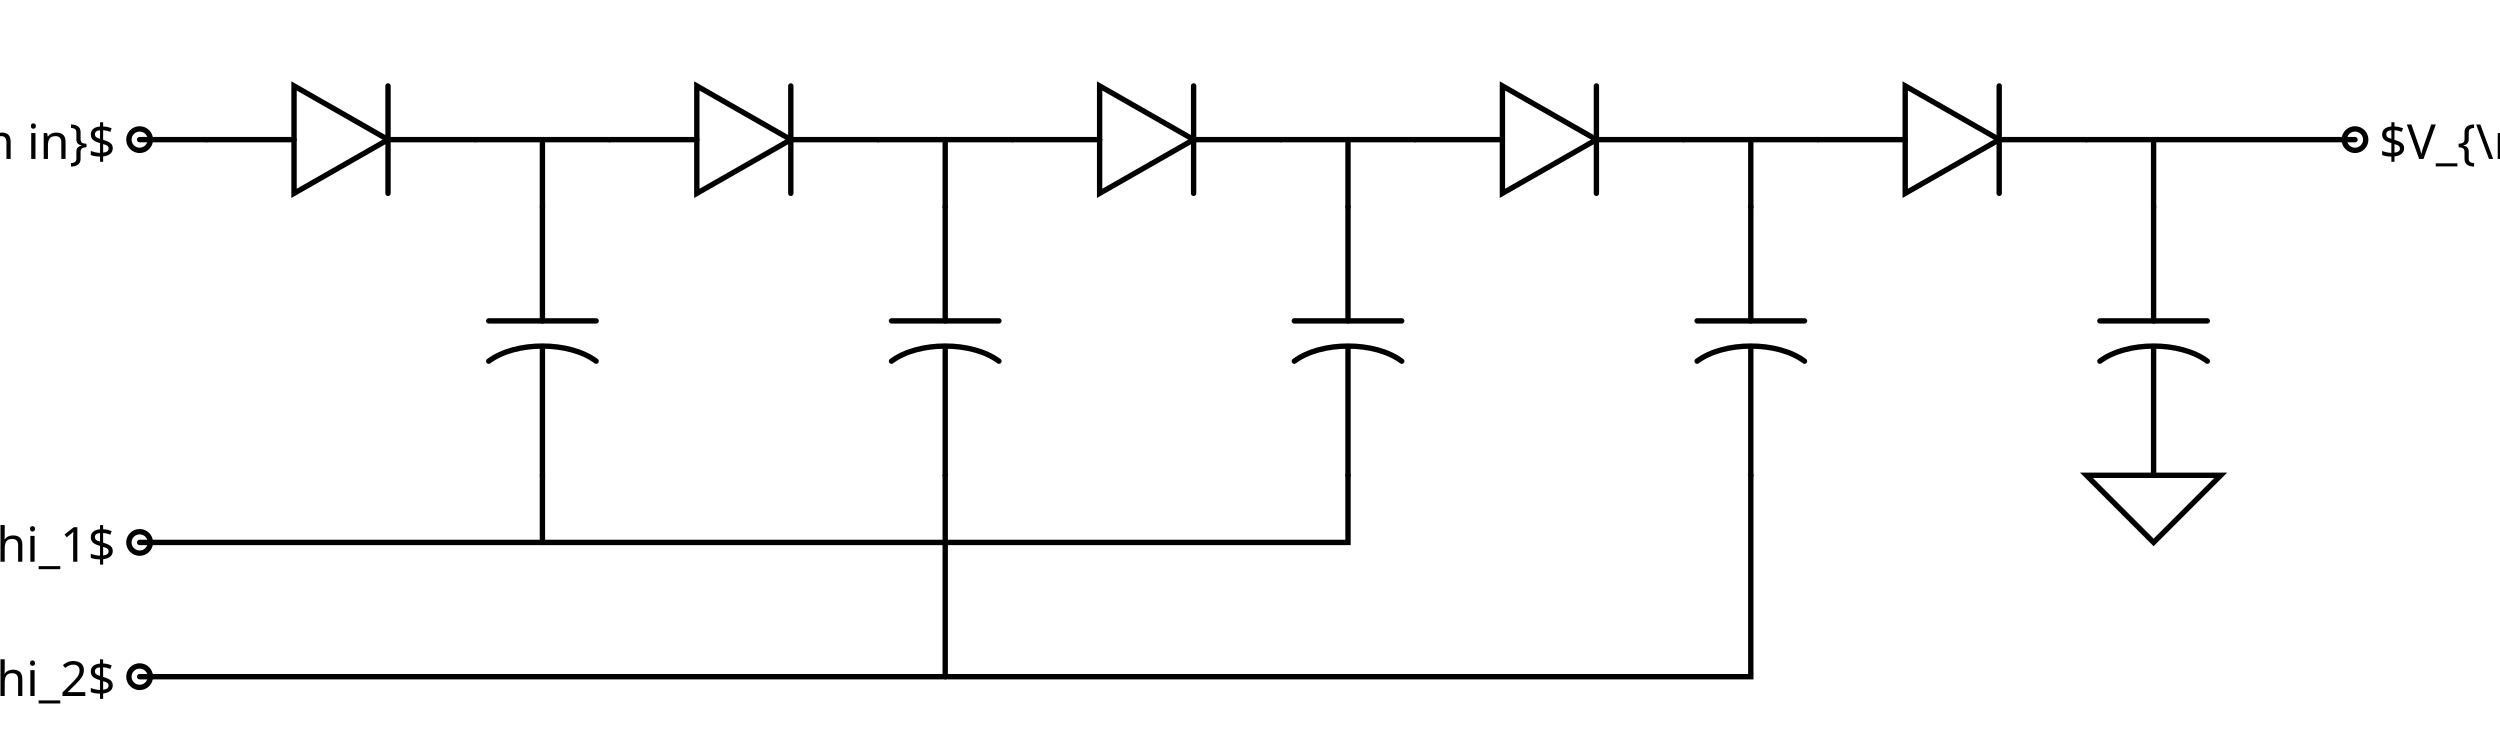
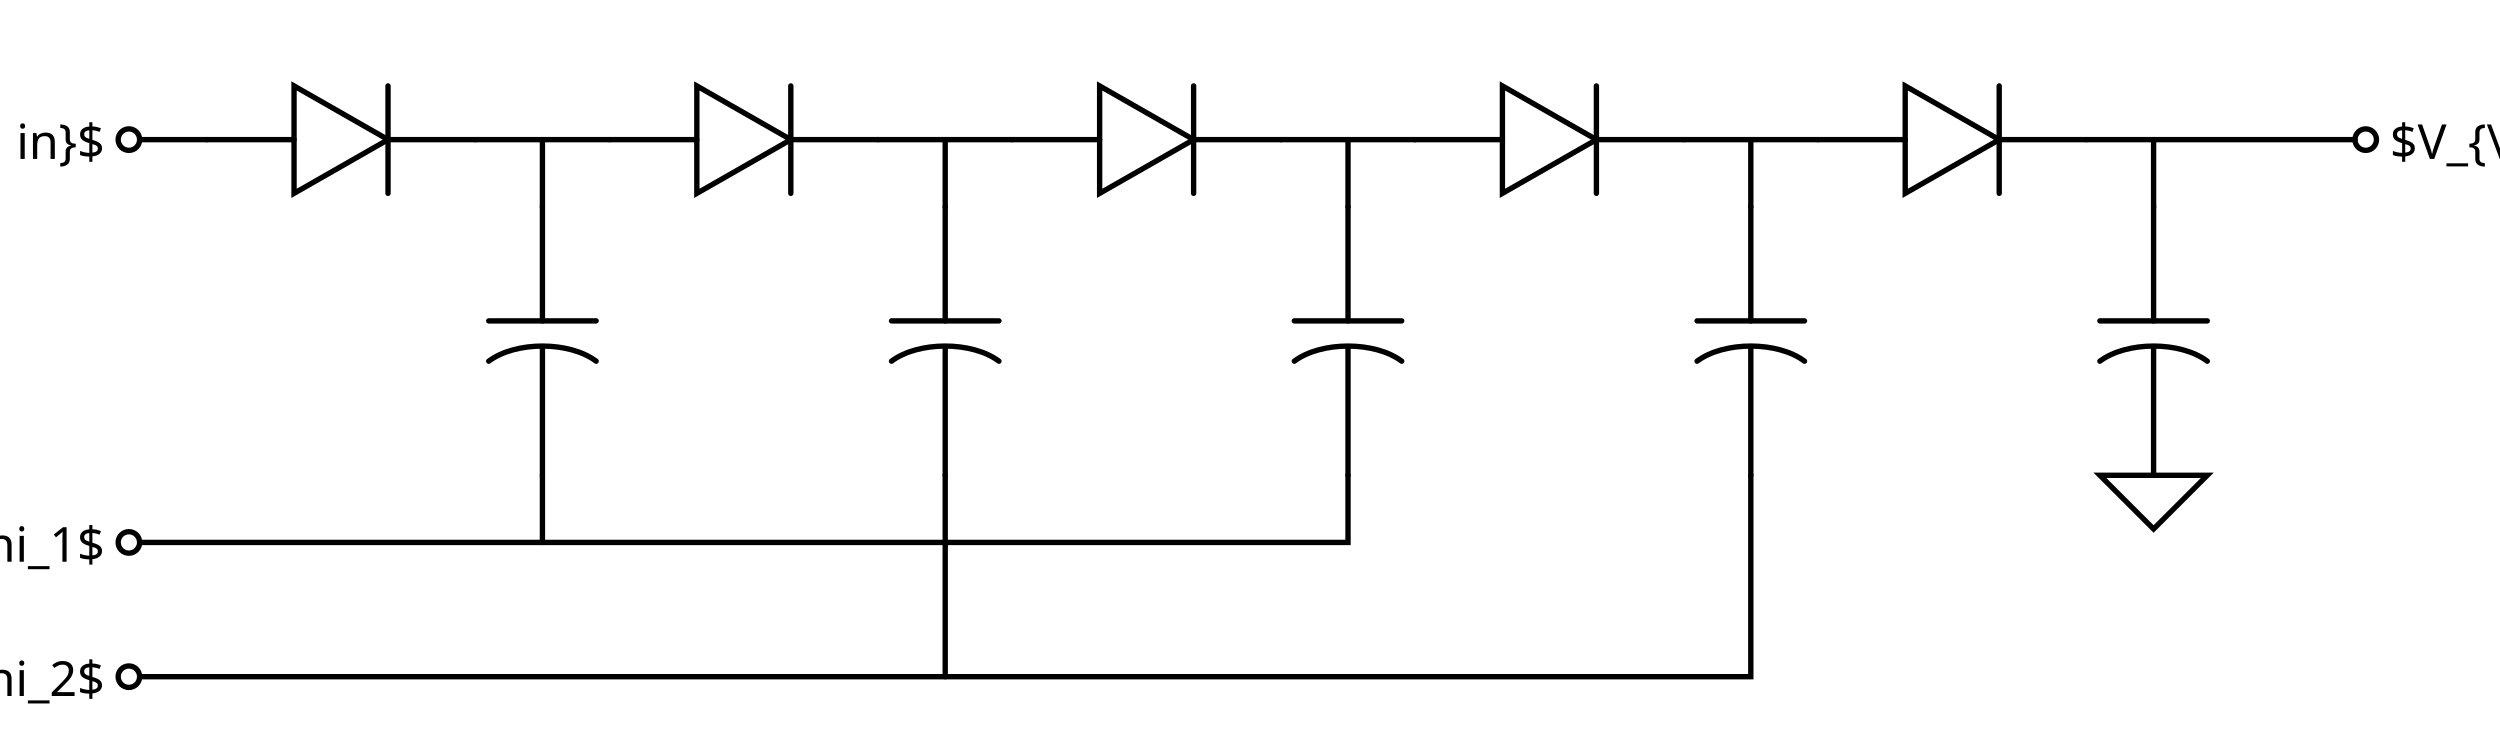
<svg xmlns="http://www.w3.org/2000/svg" baseProfile="full" height="100%" version="1.1" viewBox="-52.0,-52.0,931.0,281.0" width="100%">
  <defs />
  <g id="symbol" transform="translate(0,0)">
    <rect fill="none" height="50" stroke="none" width="100" x="-50.0" y="-25.0" />
-     <circle cx="0" cy="0" fill="none" r="4" stroke="black" stroke-width="2" />
+     <circle cx="-4" cy="0" fill="none" r="4" stroke="black" stroke-width="2" />
  </g>
  <g id="text">
-     <text fill="black" font-family="sans-serif" font-size="18" text-anchor="end" x="-9" y="7.2">$V_{\rm in}$</text>
+     <text fill="black" font-family="sans-serif" font-size="18" text-anchor="end" x="-13" y="7.2">$V_{\rm in}$</text>
  </g>
  <g id="symbol" transform="translate(0,150)">
    <rect fill="none" height="50" stroke="none" width="100" x="-50.0" y="-25.0" />
-     <circle cx="0" cy="0" fill="none" r="4" stroke="black" stroke-width="2" />
+     <circle cx="-4" cy="0" fill="none" r="4" stroke="black" stroke-width="2" />
  </g>
  <g id="text">
-     <text fill="black" font-family="sans-serif" font-size="18" text-anchor="end" x="-9" y="157.2">$\phi_1$</text>
+     <text fill="black" font-family="sans-serif" font-size="18" text-anchor="end" x="-13" y="157.2">$\phi_1$</text>
  </g>
  <g id="symbol" transform="translate(0,200)">
    <rect fill="none" height="50" stroke="none" width="100" x="-50.0" y="-25.0" />
-     <circle cx="0" cy="0" fill="none" r="4" stroke="black" stroke-width="2" />
+     <circle cx="-4" cy="0" fill="none" r="4" stroke="black" stroke-width="2" />
  </g>
  <g id="text">
-     <text fill="black" font-family="sans-serif" font-size="18" text-anchor="end" x="-9" y="207.2">$\phi_2$</text>
+     <text fill="black" font-family="sans-serif" font-size="18" text-anchor="end" x="-13" y="207.2">$\phi_2$</text>
  </g>
  <g id="symbol" transform="translate(75,0) rotate(-90)">
    <rect fill="none" height="100" stroke="none" width="100" x="-50.0" y="-50.0" />
    <rect fill="none" height="92" stroke="none" width="8" x="-4" y="-46.0" />
    <line fill="none" stroke="black" stroke-linecap="round" stroke-width="2" x1="0" x2="0" y1="-50.0" y2="-17.5" />
    <line fill="none" stroke="black" stroke-linecap="round" stroke-width="2" x1="0" x2="0" y1="17.5" y2="50.0" />
    <line fill="none" stroke="black" stroke-linecap="round" stroke-width="2" x1="-20.0" x2="20.0" y1="17.5" y2="17.5" />
    <polygon fill="none" points="0,17.5 -20.0,-17.5 20.0,-17.5" stroke="black" stroke-linecap="round" stroke-width="2" />
  </g>
  <g id="text" />
  <g id="symbol" transform="translate(150,75)">
    <rect fill="none" height="100" stroke="none" width="100" x="-50.0" y="-50.0" />
    <rect fill="none" height="92" stroke="none" width="8" x="-4" y="-46.0" />
    <line fill="none" stroke="black" stroke-linecap="round" stroke-width="2" x1="0" x2="0" y1="-50.0" y2="-7.5" />
    <line fill="none" stroke="black" stroke-linecap="round" stroke-width="2" x1="0" x2="0" y1="2.5" y2="50.0" />
    <line fill="none" stroke="black" stroke-linecap="round" stroke-width="2" x1="-20.0" x2="20.0" y1="-7.5" y2="-7.5" />
    <path d="M -20.0 7.5 c 10.0 -7.5 30.0 -7.5 40 0" fill="none" stroke="black" stroke-linecap="round" stroke-width="2" />
  </g>
  <g id="text" />
  <g id="symbol" transform="translate(225,0) rotate(-90)">
    <rect fill="none" height="100" stroke="none" width="100" x="-50.0" y="-50.0" />
    <rect fill="none" height="92" stroke="none" width="8" x="-4" y="-46.0" />
    <line fill="none" stroke="black" stroke-linecap="round" stroke-width="2" x1="0" x2="0" y1="-50.0" y2="-17.5" />
    <line fill="none" stroke="black" stroke-linecap="round" stroke-width="2" x1="0" x2="0" y1="17.5" y2="50.0" />
    <line fill="none" stroke="black" stroke-linecap="round" stroke-width="2" x1="-20.0" x2="20.0" y1="17.5" y2="17.5" />
    <polygon fill="none" points="0,17.5 -20.0,-17.5 20.0,-17.5" stroke="black" stroke-linecap="round" stroke-width="2" />
  </g>
  <g id="text" />
  <g id="symbol" transform="translate(300,75)">
    <rect fill="none" height="100" stroke="none" width="100" x="-50.0" y="-50.0" />
    <rect fill="none" height="92" stroke="none" width="8" x="-4" y="-46.0" />
    <line fill="none" stroke="black" stroke-linecap="round" stroke-width="2" x1="0" x2="0" y1="-50.0" y2="-7.5" />
    <line fill="none" stroke="black" stroke-linecap="round" stroke-width="2" x1="0" x2="0" y1="2.5" y2="50.0" />
    <line fill="none" stroke="black" stroke-linecap="round" stroke-width="2" x1="-20.0" x2="20.0" y1="-7.5" y2="-7.5" />
    <path d="M -20.0 7.5 c 10.0 -7.5 30.0 -7.5 40 0" fill="none" stroke="black" stroke-linecap="round" stroke-width="2" />
  </g>
  <g id="text" />
  <g id="symbol" transform="translate(375,0) rotate(-90)">
    <rect fill="none" height="100" stroke="none" width="100" x="-50.0" y="-50.0" />
    <rect fill="none" height="92" stroke="none" width="8" x="-4" y="-46.0" />
    <line fill="none" stroke="black" stroke-linecap="round" stroke-width="2" x1="0" x2="0" y1="-50.0" y2="-17.5" />
    <line fill="none" stroke="black" stroke-linecap="round" stroke-width="2" x1="0" x2="0" y1="17.5" y2="50.0" />
    <line fill="none" stroke="black" stroke-linecap="round" stroke-width="2" x1="-20.0" x2="20.0" y1="17.5" y2="17.5" />
    <polygon fill="none" points="0,17.5 -20.0,-17.5 20.0,-17.5" stroke="black" stroke-linecap="round" stroke-width="2" />
  </g>
  <g id="text" />
  <g id="symbol" transform="translate(450,75)">
    <rect fill="none" height="100" stroke="none" width="100" x="-50.0" y="-50.0" />
    <rect fill="none" height="92" stroke="none" width="8" x="-4" y="-46.0" />
    <line fill="none" stroke="black" stroke-linecap="round" stroke-width="2" x1="0" x2="0" y1="-50.0" y2="-7.5" />
    <line fill="none" stroke="black" stroke-linecap="round" stroke-width="2" x1="0" x2="0" y1="2.5" y2="50.0" />
    <line fill="none" stroke="black" stroke-linecap="round" stroke-width="2" x1="-20.0" x2="20.0" y1="-7.5" y2="-7.5" />
    <path d="M -20.0 7.5 c 10.0 -7.5 30.0 -7.5 40 0" fill="none" stroke="black" stroke-linecap="round" stroke-width="2" />
  </g>
  <g id="text" />
  <g id="symbol" transform="translate(525,0) rotate(-90)">
    <rect fill="none" height="100" stroke="none" width="100" x="-50.0" y="-50.0" />
    <rect fill="none" height="92" stroke="none" width="8" x="-4" y="-46.0" />
    <line fill="none" stroke="black" stroke-linecap="round" stroke-width="2" x1="0" x2="0" y1="-50.0" y2="-17.5" />
    <line fill="none" stroke="black" stroke-linecap="round" stroke-width="2" x1="0" x2="0" y1="17.5" y2="50.0" />
    <line fill="none" stroke="black" stroke-linecap="round" stroke-width="2" x1="-20.0" x2="20.0" y1="17.5" y2="17.5" />
    <polygon fill="none" points="0,17.5 -20.0,-17.5 20.0,-17.5" stroke="black" stroke-linecap="round" stroke-width="2" />
  </g>
  <g id="text" />
  <g id="symbol" transform="translate(600,75)">
    <rect fill="none" height="100" stroke="none" width="100" x="-50.0" y="-50.0" />
    <rect fill="none" height="92" stroke="none" width="8" x="-4" y="-46.0" />
    <line fill="none" stroke="black" stroke-linecap="round" stroke-width="2" x1="0" x2="0" y1="-50.0" y2="-7.5" />
    <line fill="none" stroke="black" stroke-linecap="round" stroke-width="2" x1="0" x2="0" y1="2.5" y2="50.0" />
    <line fill="none" stroke="black" stroke-linecap="round" stroke-width="2" x1="-20.0" x2="20.0" y1="-7.5" y2="-7.5" />
    <path d="M -20.0 7.5 c 10.0 -7.5 30.0 -7.5 40 0" fill="none" stroke="black" stroke-linecap="round" stroke-width="2" />
  </g>
  <g id="text" />
  <g id="symbol" transform="translate(675,0) rotate(-90)">
    <rect fill="none" height="100" stroke="none" width="100" x="-50.0" y="-50.0" />
    <rect fill="none" height="92" stroke="none" width="8" x="-4" y="-46.0" />
    <line fill="none" stroke="black" stroke-linecap="round" stroke-width="2" x1="0" x2="0" y1="-50.0" y2="-17.5" />
    <line fill="none" stroke="black" stroke-linecap="round" stroke-width="2" x1="0" x2="0" y1="17.5" y2="50.0" />
    <line fill="none" stroke="black" stroke-linecap="round" stroke-width="2" x1="-20.0" x2="20.0" y1="17.5" y2="17.5" />
    <polygon fill="none" points="0,17.5 -20.0,-17.5 20.0,-17.5" stroke="black" stroke-linecap="round" stroke-width="2" />
  </g>
  <g id="text" />
  <g id="symbol" transform="translate(750,75)">
    <rect fill="none" height="100" stroke="none" width="100" x="-50.0" y="-50.0" />
    <rect fill="none" height="92" stroke="none" width="8" x="-4" y="-46.0" />
    <line fill="none" stroke="black" stroke-linecap="round" stroke-width="2" x1="0" x2="0" y1="-50.0" y2="-7.5" />
    <line fill="none" stroke="black" stroke-linecap="round" stroke-width="2" x1="0" x2="0" y1="2.5" y2="50.0" />
    <line fill="none" stroke="black" stroke-linecap="round" stroke-width="2" x1="-20.0" x2="20.0" y1="-7.5" y2="-7.5" />
    <path d="M -20.0 7.5 c 10.0 -7.5 30.0 -7.5 40 0" fill="none" stroke="black" stroke-linecap="round" stroke-width="2" />
  </g>
  <g id="text" />
  <g id="symbol" transform="translate(825,0)">
    <rect fill="none" height="50" stroke="none" width="100" x="-50.0" y="-25.0" />
-     <circle cx="0" cy="0" fill="none" r="4" stroke="black" stroke-width="2" />
+     <circle cx="4" cy="0" fill="none" r="4" stroke="black" stroke-width="2" />
  </g>
  <g id="text">
-     <text fill="black" font-family="sans-serif" font-size="18" text-anchor="start" x="834" y="7.2">$V_{\rm out}$</text>
+     <text fill="black" font-family="sans-serif" font-size="18" text-anchor="start" x="838" y="7.2">$V_{\rm out}$</text>
  </g>
  <g id="symbol" transform="translate(750,125.0)">
    <rect fill="none" height="50" stroke="none" width="50" x="-25.0" y="-25.0" />
-     <polyline fill="none" points="0,0 25.0,0 0,25.0 -25.0,0 0,0" stroke="black" stroke-linecap="round" stroke-width="2" />
+     <polyline fill="none" points="0,0 20.0,0 0,20.0 -20.0,0 0,0" stroke="black" stroke-linecap="round" stroke-width="2" />
  </g>
  <g id="text" />
  <g id="wire">
    <polyline fill="none" points="0,0 25.0,0" stroke="black" stroke-linecap="round" stroke-width="2" />
  </g>
  <g id="wire">
    <polyline fill="none" points="125.0,0 175.0,0" stroke="black" stroke-linecap="round" stroke-width="2" />
  </g>
  <g id="wire">
    <polyline fill="none" points="275.0,0 325.0,0" stroke="black" stroke-linecap="round" stroke-width="2" />
  </g>
  <g id="wire">
    <polyline fill="none" points="425.0,0 475.0,0" stroke="black" stroke-linecap="round" stroke-width="2" />
  </g>
  <g id="wire">
    <polyline fill="none" points="575.0,0 625.0,0" stroke="black" stroke-linecap="round" stroke-width="2" />
  </g>
  <g id="wire">
    <polyline fill="none" points="725.0,0 825,0" stroke="black" stroke-linecap="round" stroke-width="2" />
  </g>
  <g id="wire">
    <polyline fill="none" points="150,0 150,25.0" stroke="black" stroke-linecap="round" stroke-width="2" />
  </g>
  <g id="wire">
    <polyline fill="none" points="300,0 300,25.0" stroke="black" stroke-linecap="round" stroke-width="2" />
  </g>
  <g id="wire">
    <polyline fill="none" points="450,0 450,25.0" stroke="black" stroke-linecap="round" stroke-width="2" />
  </g>
  <g id="wire">
    <polyline fill="none" points="600,0 600,25.0" stroke="black" stroke-linecap="round" stroke-width="2" />
  </g>
  <g id="wire">
    <polyline fill="none" points="750,0 750,25.0" stroke="black" stroke-linecap="round" stroke-width="2" />
  </g>
  <g id="wire">
    <polyline fill="none" points="150,150 150,125.0" stroke="black" stroke-linecap="round" stroke-width="2" />
  </g>
  <g id="wire">
    <polyline fill="none" points="300,200 300,125.0" stroke="black" stroke-linecap="round" stroke-width="2" />
  </g>
  <g id="wire">
    <polyline fill="none" points="0,150 450,150 450,125.0" stroke="black" stroke-linecap="round" stroke-width="2" />
  </g>
  <g id="wire">
    <polyline fill="none" points="0,200 600,200 600,125.0" stroke="black" stroke-linecap="round" stroke-width="2" />
  </g>
</svg>
